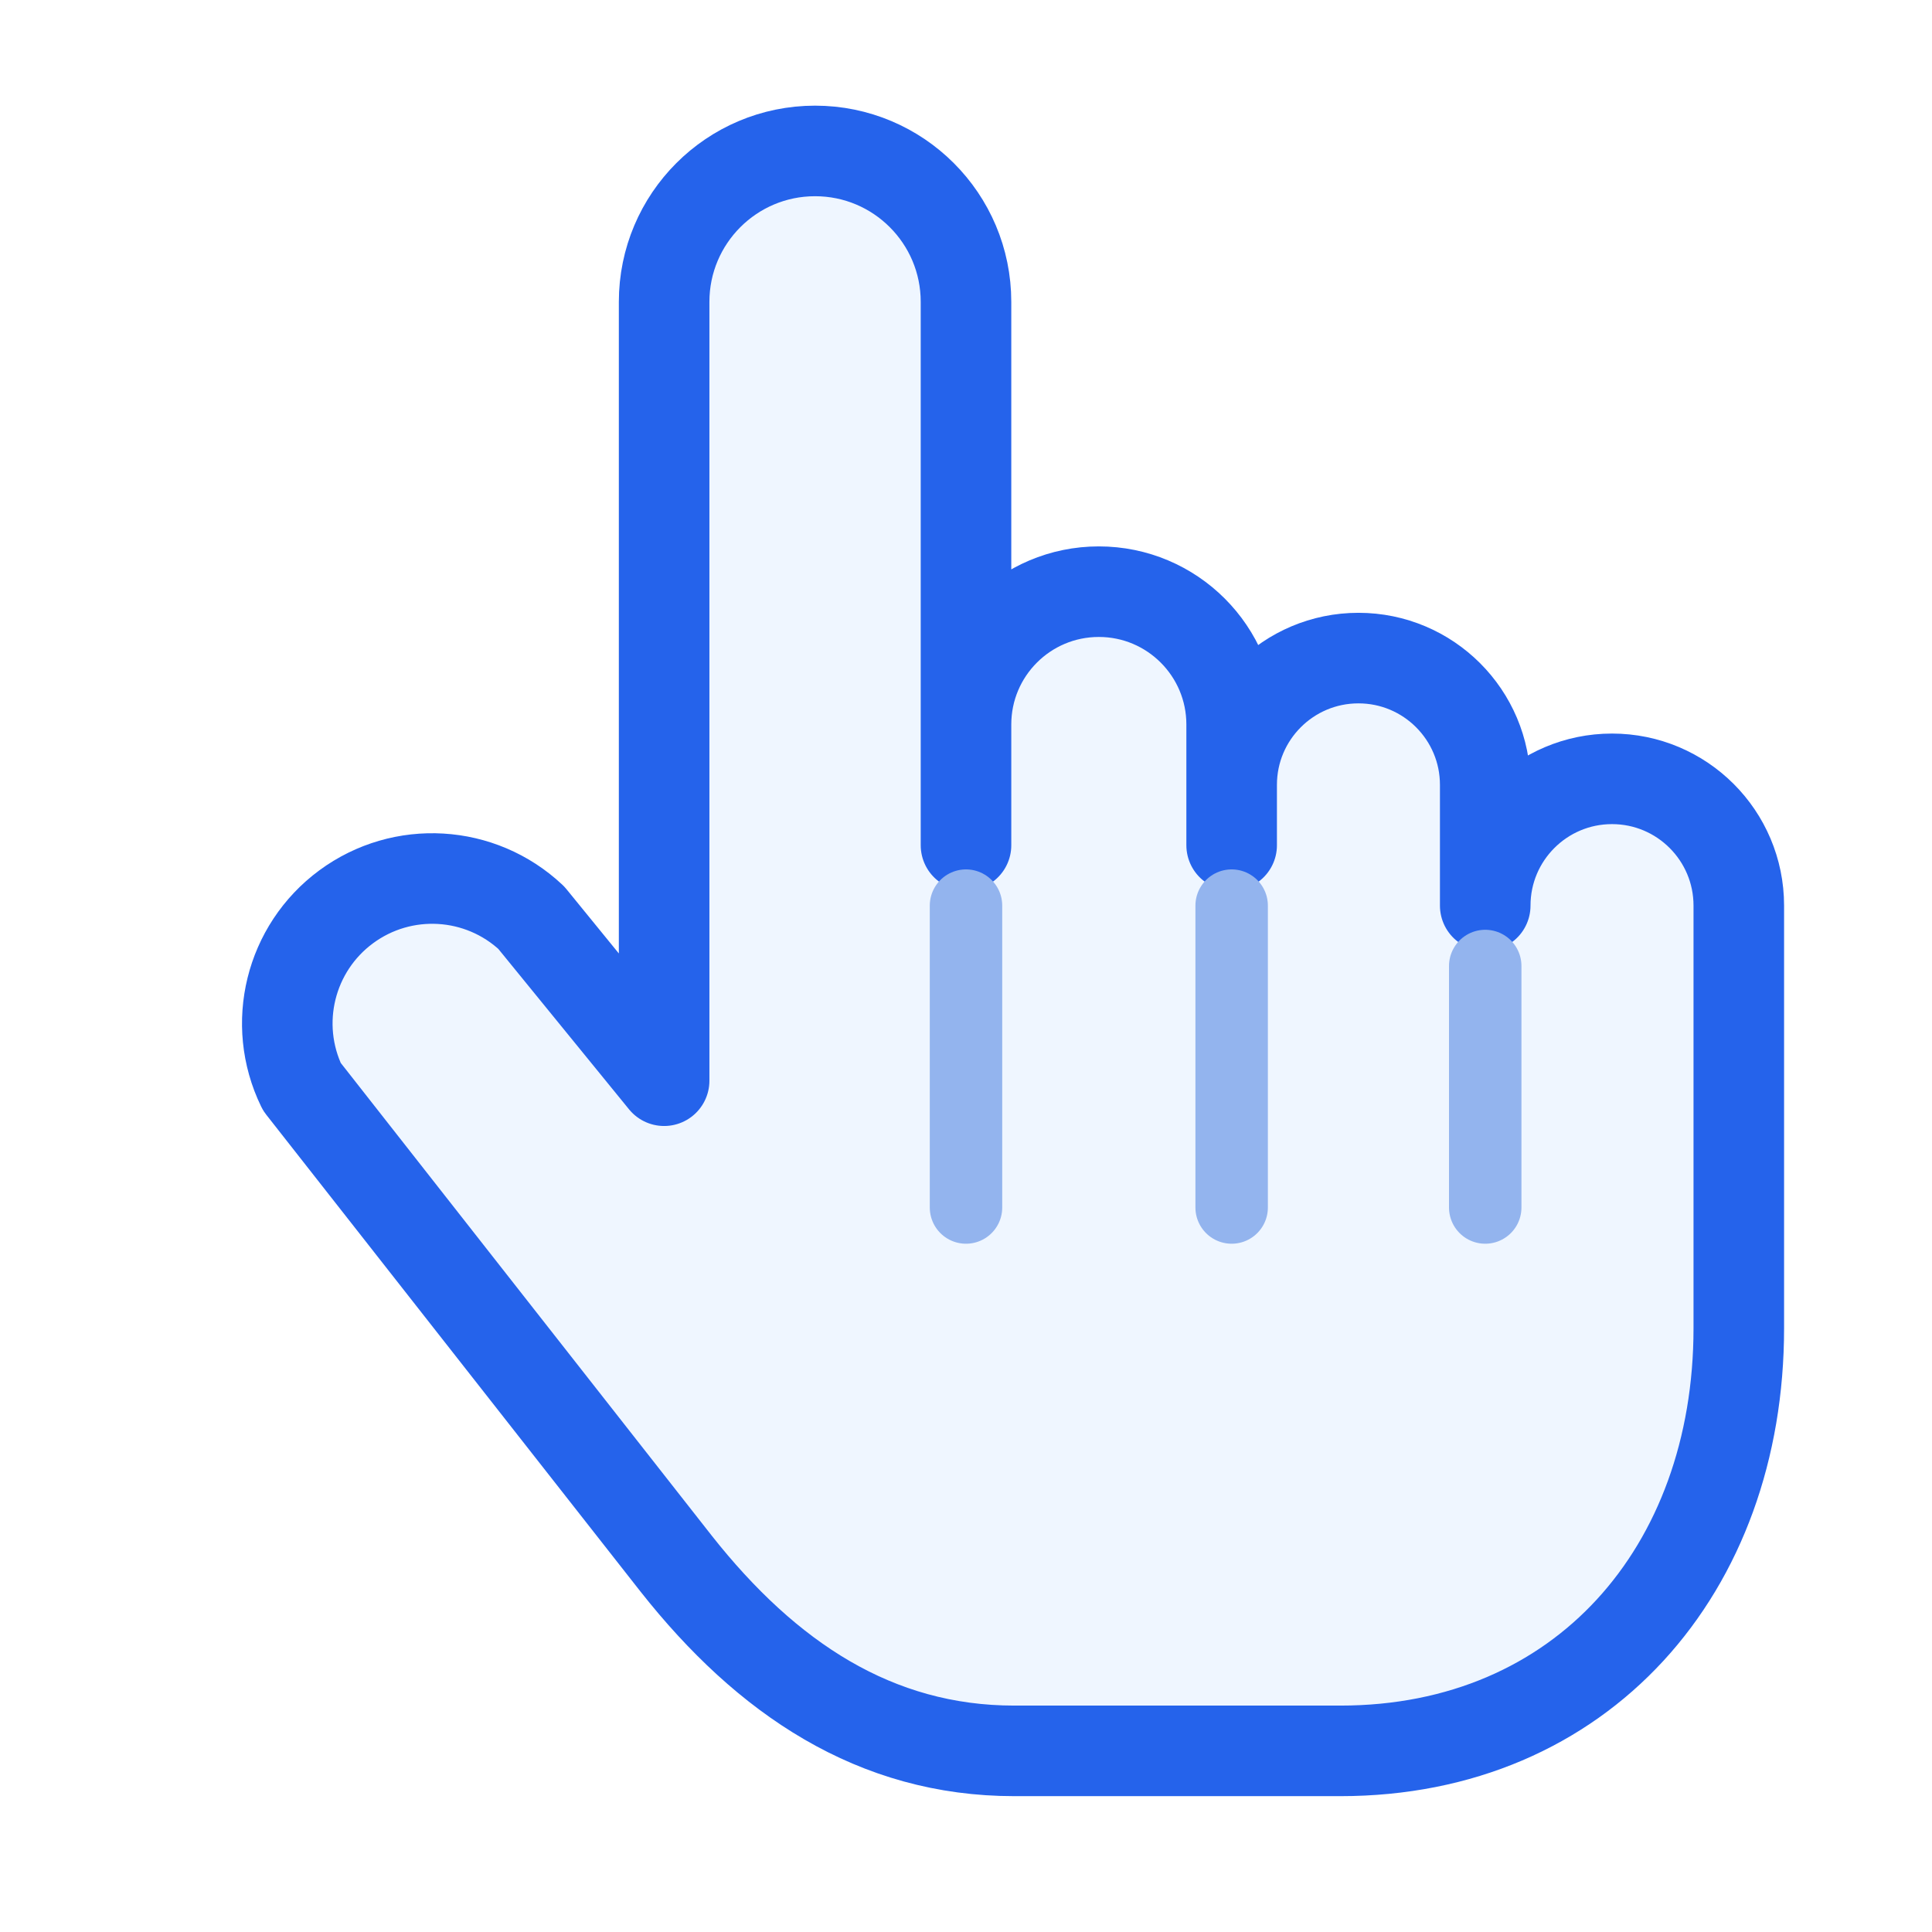
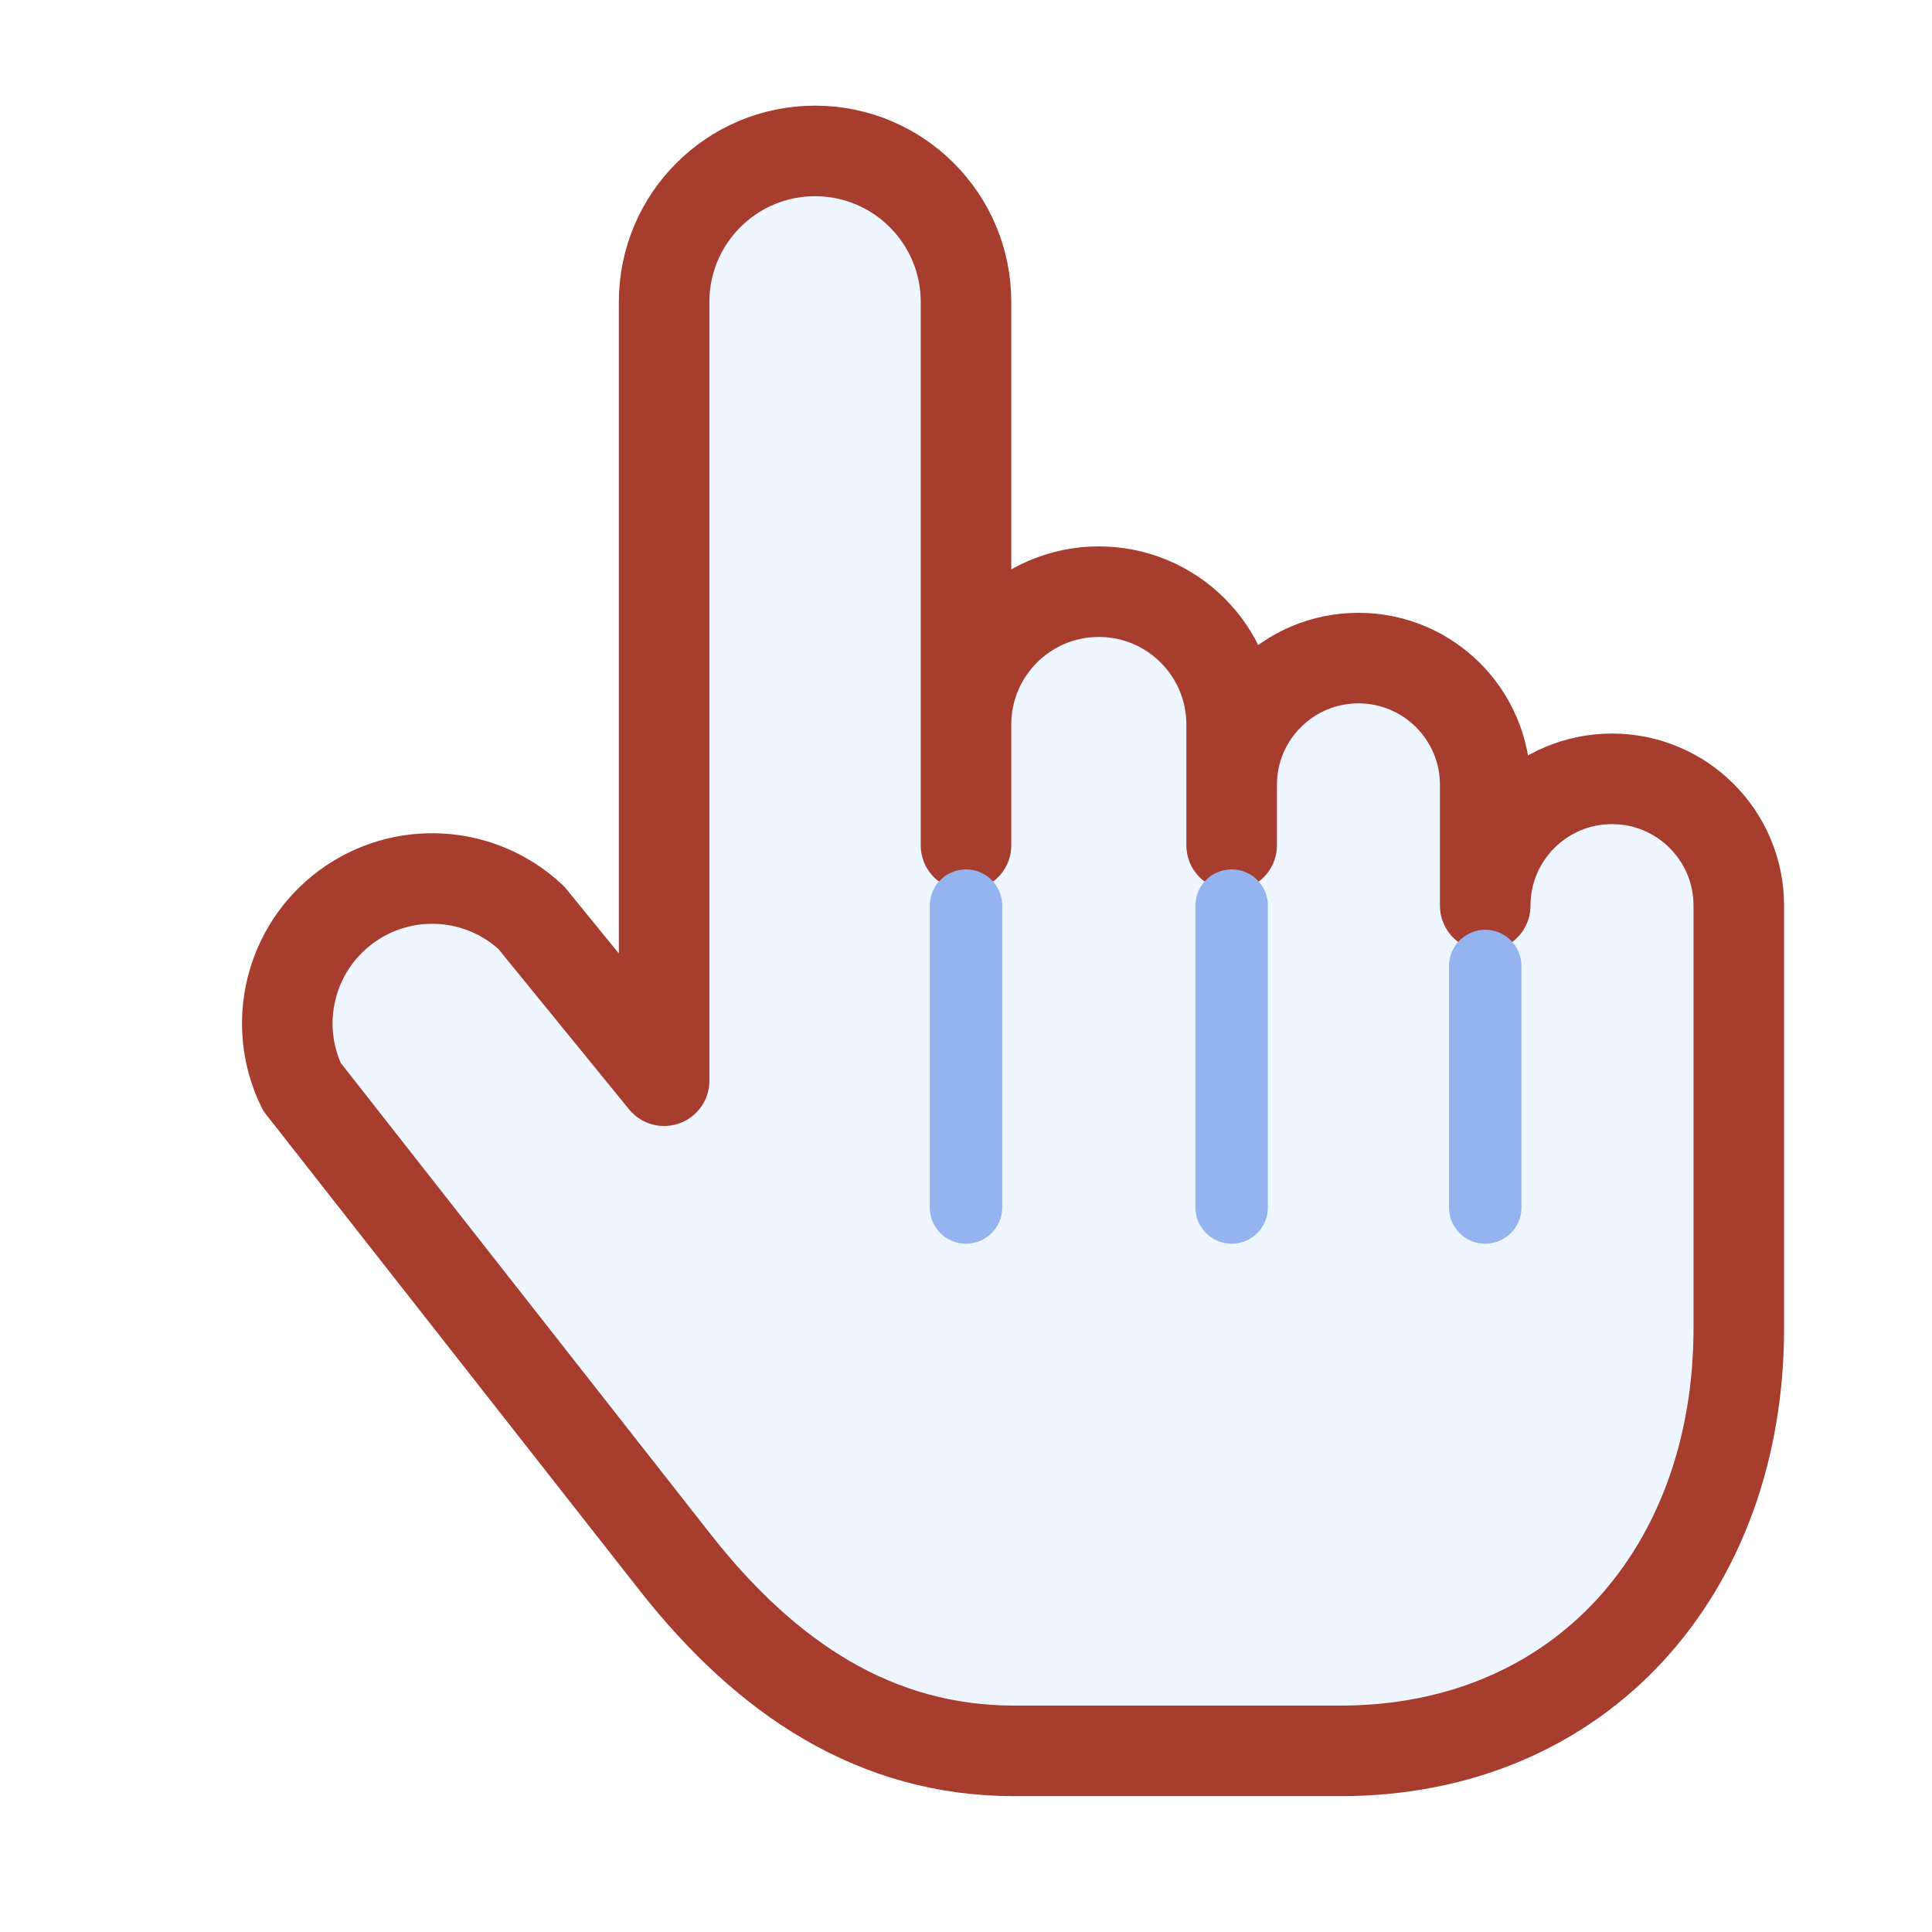
<svg xmlns="http://www.w3.org/2000/svg" width="32" height="32" viewBox="0 0 32 32">
-   <path d="M11 17V5a2.5 2.5 0 0 1 5 0v9-2a2.2 2.2 0 0 1 4.4 0v2-1a2.1 2.1 0 0 1 4.2 0v2a2.1 2.1 0 0 1 4.2 0v7c0 4-2.6 7-6.6 7h-5.4c-2.3 0-4.1-1.2-5.6-3.1L5 18a2.4 2.4 0 0 1 3.8-2.8l2.2 2.7Z" fill="#eff6ff" stroke="#2563eb" stroke-width="1.5" stroke-linecap="round" stroke-linejoin="round" />
+   <path d="M11 17V5a2.5 2.5 0 0 1 5 0v9-2a2.2 2.2 0 0 1 4.4 0v2-1a2.1 2.1 0 0 1 4.2 0v2a2.1 2.1 0 0 1 4.2 0v7c0 4-2.6 7-6.6 7h-5.4c-2.3 0-4.1-1.2-5.6-3.1L5 18a2.4 2.4 0 0 1 3.8-2.8l2.2 2.7Z" fill="#eff6ff" stroke="#a63d2f" stroke-width="1.5" stroke-linecap="round" stroke-linejoin="round" />
  <path d="M16 15v5m4.4-5v5m4.2-4v4" fill="none" stroke="#93b4ee" stroke-width="1.2" stroke-linecap="round" />
</svg>
